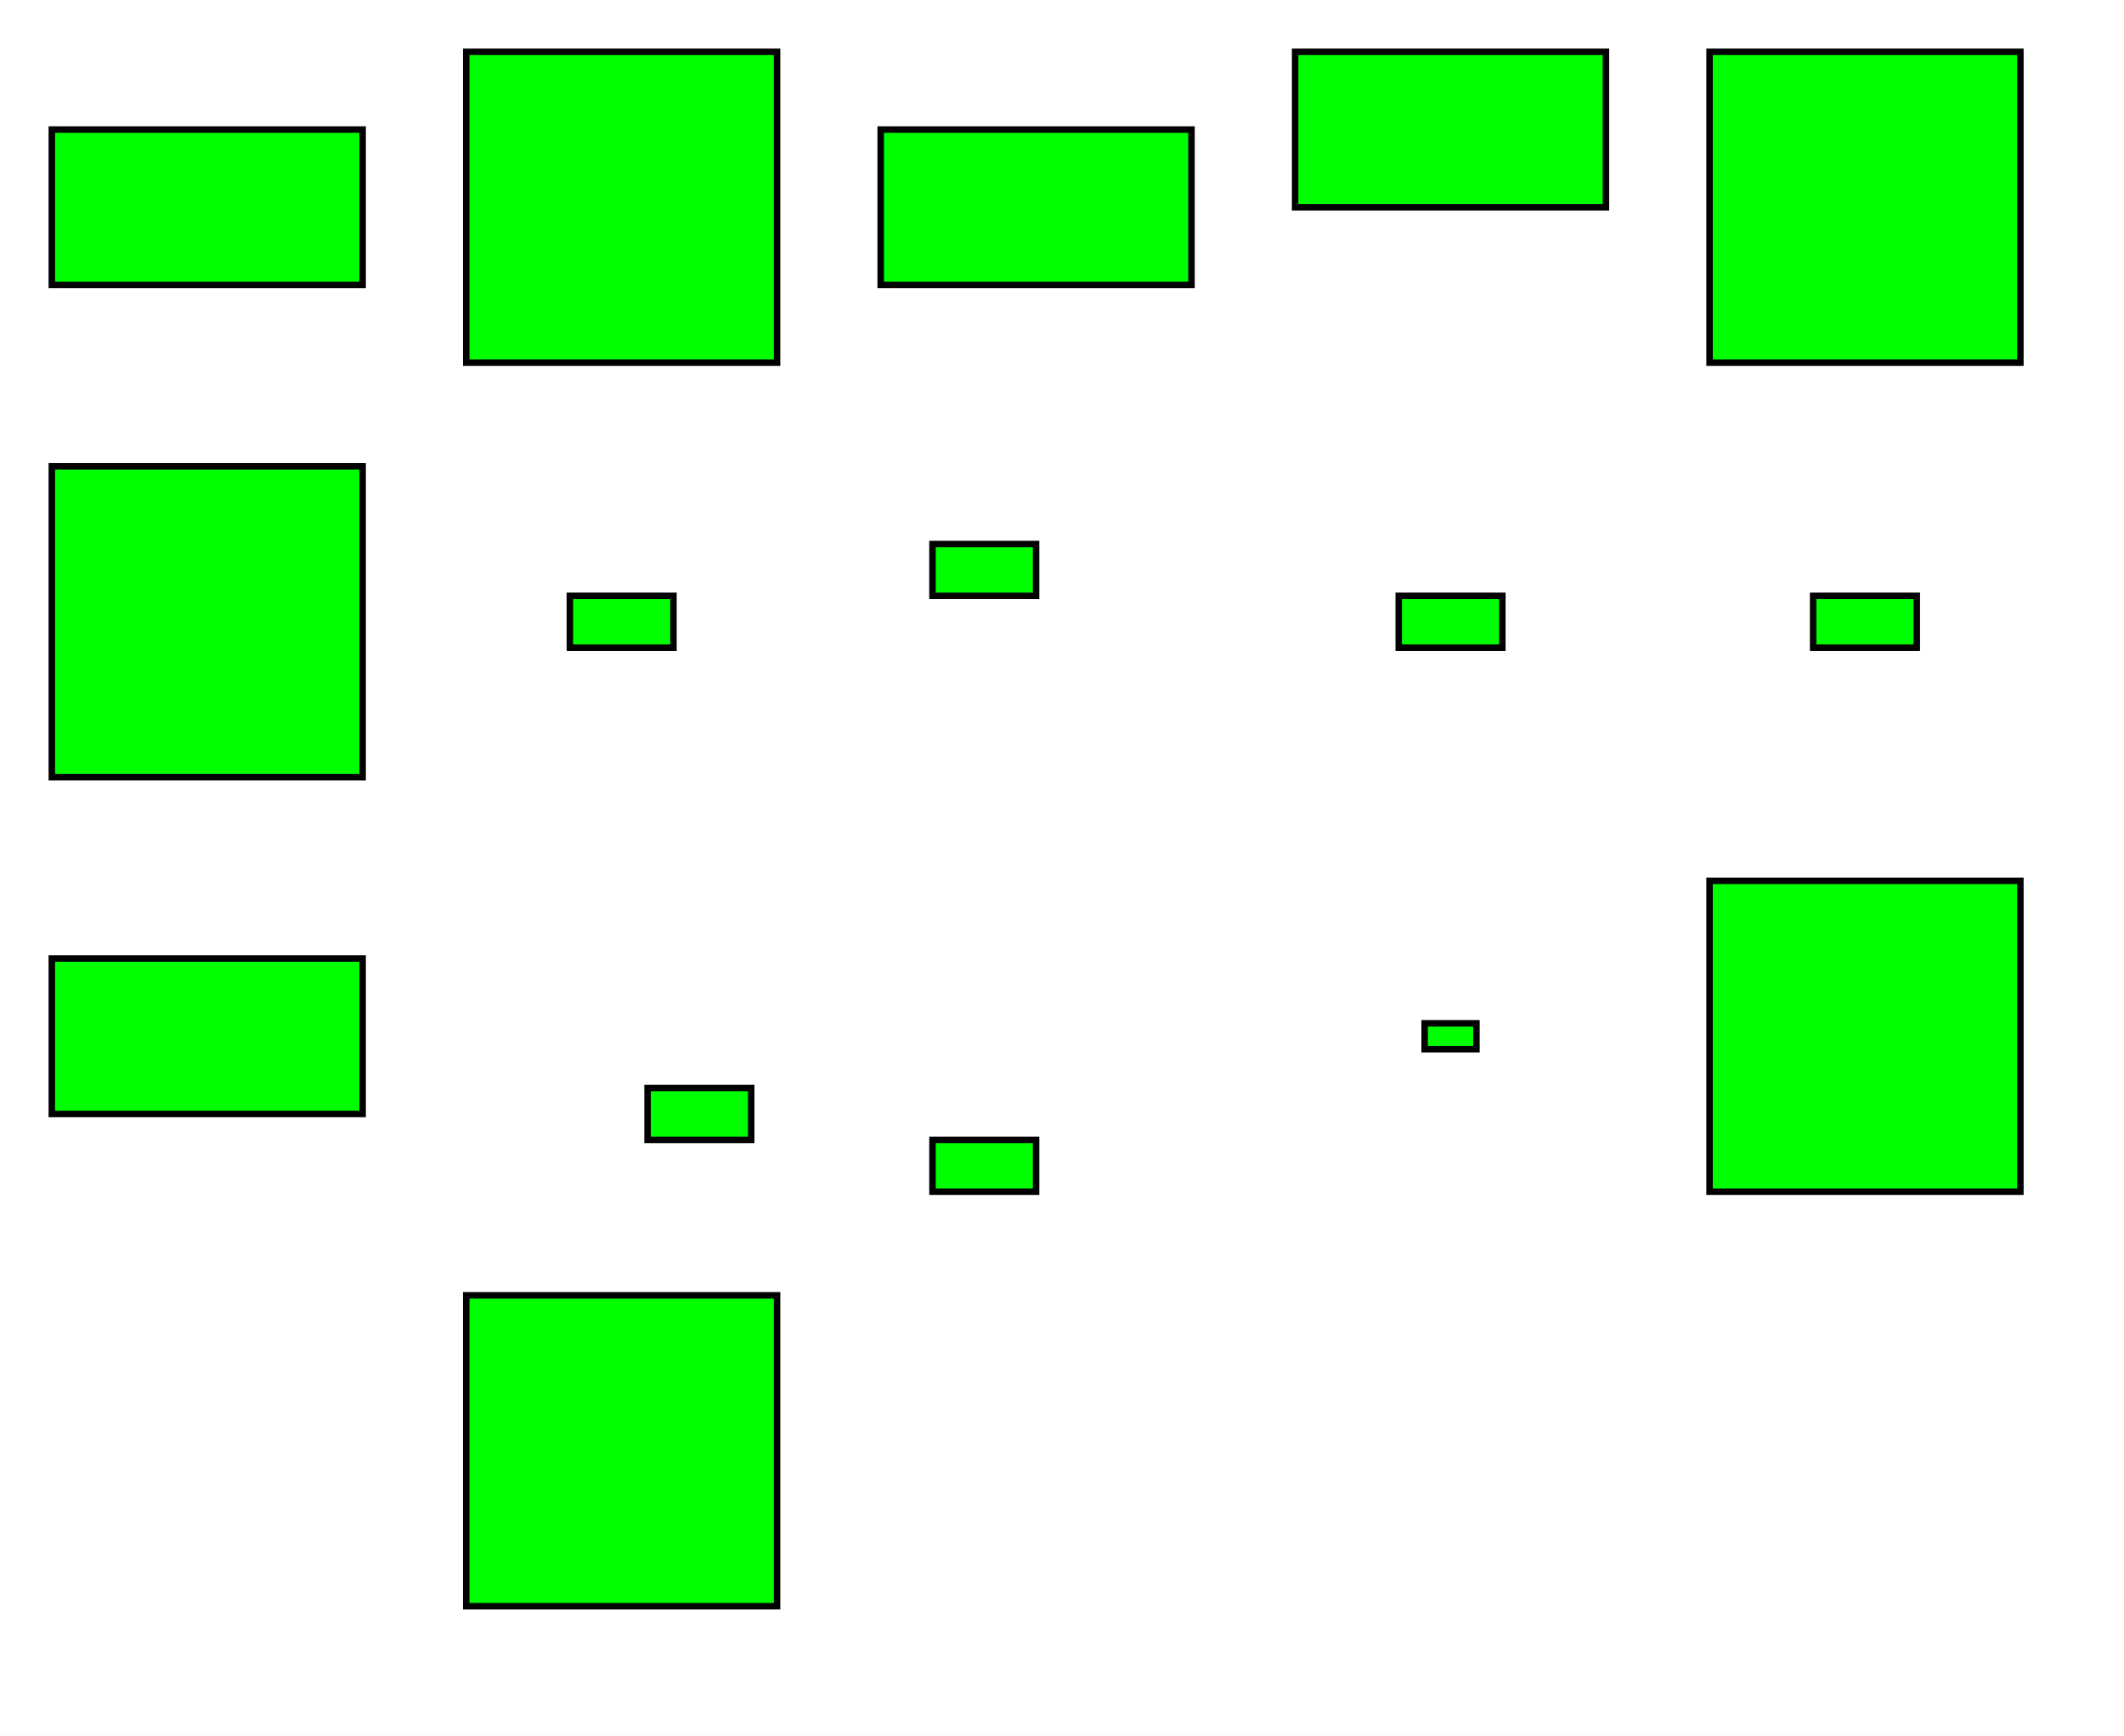
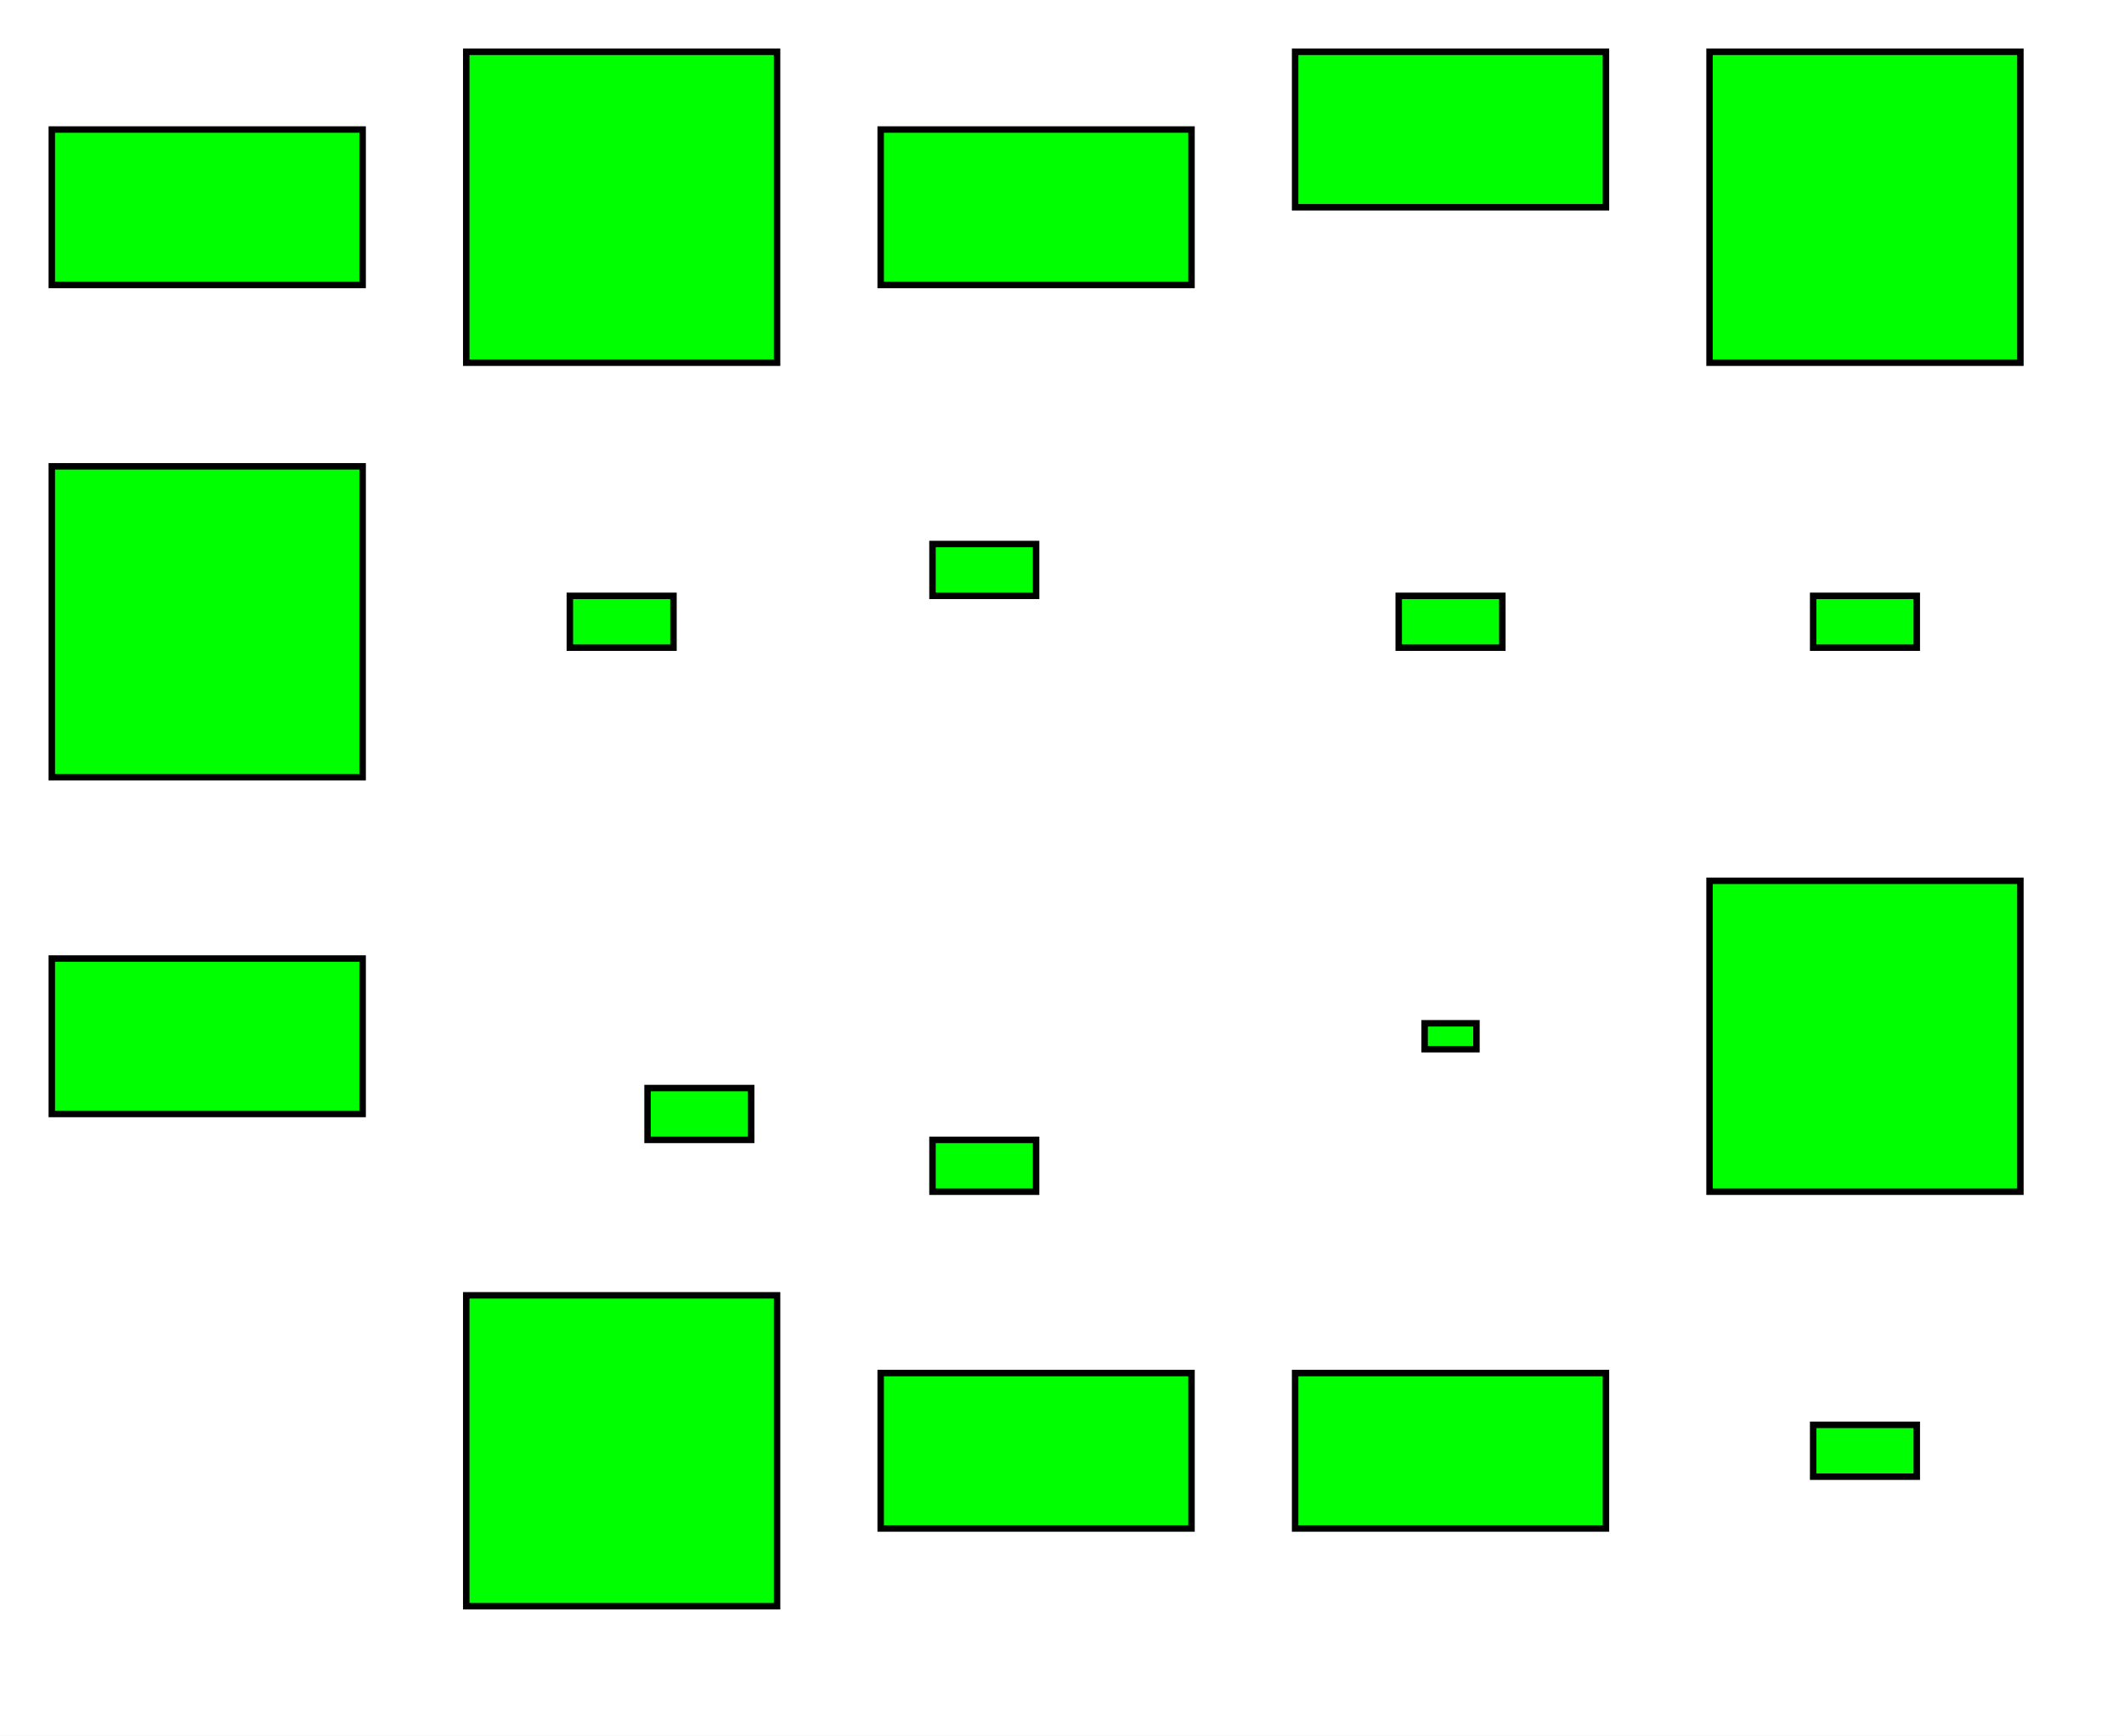
<svg xmlns="http://www.w3.org/2000/svg" width="82" height="67">
  <rect width="82" height="67" fill="white" />
  <g id="fill" data-box="1 1 32 16">
    <rect x="2" y="5" width="12" height="6" fill="lime" />
    <rect x="18" y="2" width="12" height="12" fill="lime" />
  </g>
  <g id="contain" data-box="33 1 32 16">
    <rect x="34" y="5" width="12" height="6" fill="lime" />
    <rect x="50" y="2" width="12" height="6" fill="lime" />
  </g>
  <g id="cover" data-box="1 1 80 32">
    <rect x="66" y="2" width="12" height="12" fill="lime" />
    <rect x="2" y="18" width="12" height="12" fill="lime" />
  </g>
  <g id="none" data-box="17 17 48 16">
    <rect x="22" y="23" width="4" height="2" fill="lime" />
    <rect x="36" y="21" width="4" height="2" fill="lime" />
    <rect x="54" y="23" width="4" height="2" fill="lime" />
  </g>
  <g id="scale-down" data-box="1 17 80 32">
    <rect x="70" y="23" width="4" height="2" fill="lime" />
    <rect x="2" y="37" width="12" height="6" fill="lime" />
  </g>
  <g id="position" data-box="17 33 32 16">
    <rect x="25" y="42" width="4" height="2" fill="lime" />
    <rect x="36" y="44" width="4" height="2" fill="lime" />
  </g>
  <g id="ratio" data-box="1 33 80 32">
    <rect x="55" y="39.5" width="2" height="1" fill="lime" />
    <rect x="66" y="34" width="12" height="12" fill="lime" />
  </g>
-   <g id="inherit" data-box="17 49 16 16">
+   <g id="inherit" data-box="17 49 32 16">
    <rect x="18" y="50" width="12" height="12" fill="lime" />
+     <rect x="34" y="53" width="12" height="6" fill="lime" />
+   </g>
+   <g id="not-presentation" data-box="49 49 16 16">
+     <rect x="50" y="53" width="12" height="6" fill="lime" />
+   </g>
+   <g id="invalid-position" data-box="65 49 16 16">
+     <rect x="70" y="55" width="4" height="2" fill="lime" />
  </g>
  <g fill="none" stroke="black" stroke-width=".25">
    <rect x="2" y="5" width="12" height="6" />
    <rect x="18" y="2" width="12" height="12" />
    <rect x="34" y="5" width="12" height="6" />
    <rect x="50" y="2" width="12" height="6" />
    <rect x="66" y="2" width="12" height="12" />
    <rect x="2" y="18" width="12" height="12" />
    <rect x="22" y="23" width="4" height="2" />
    <rect x="36" y="21" width="4" height="2" />
    <rect x="54" y="23" width="4" height="2" />
    <rect x="70" y="23" width="4" height="2" />
    <rect x="2" y="37" width="12" height="6" />
    <rect x="25" y="42" width="4" height="2" />
    <rect x="36" y="44" width="4" height="2" />
    <rect x="55" y="39.5" width="2" height="1" />
    <rect x="66" y="34" width="12" height="12" />
    <rect x="18" y="50" width="12" height="12" />
+     <rect x="34" y="53" width="12" height="6" />
+     <rect x="50" y="53" width="12" height="6" />
+     <rect x="70" y="55" width="4" height="2" />
  </g>
</svg>
